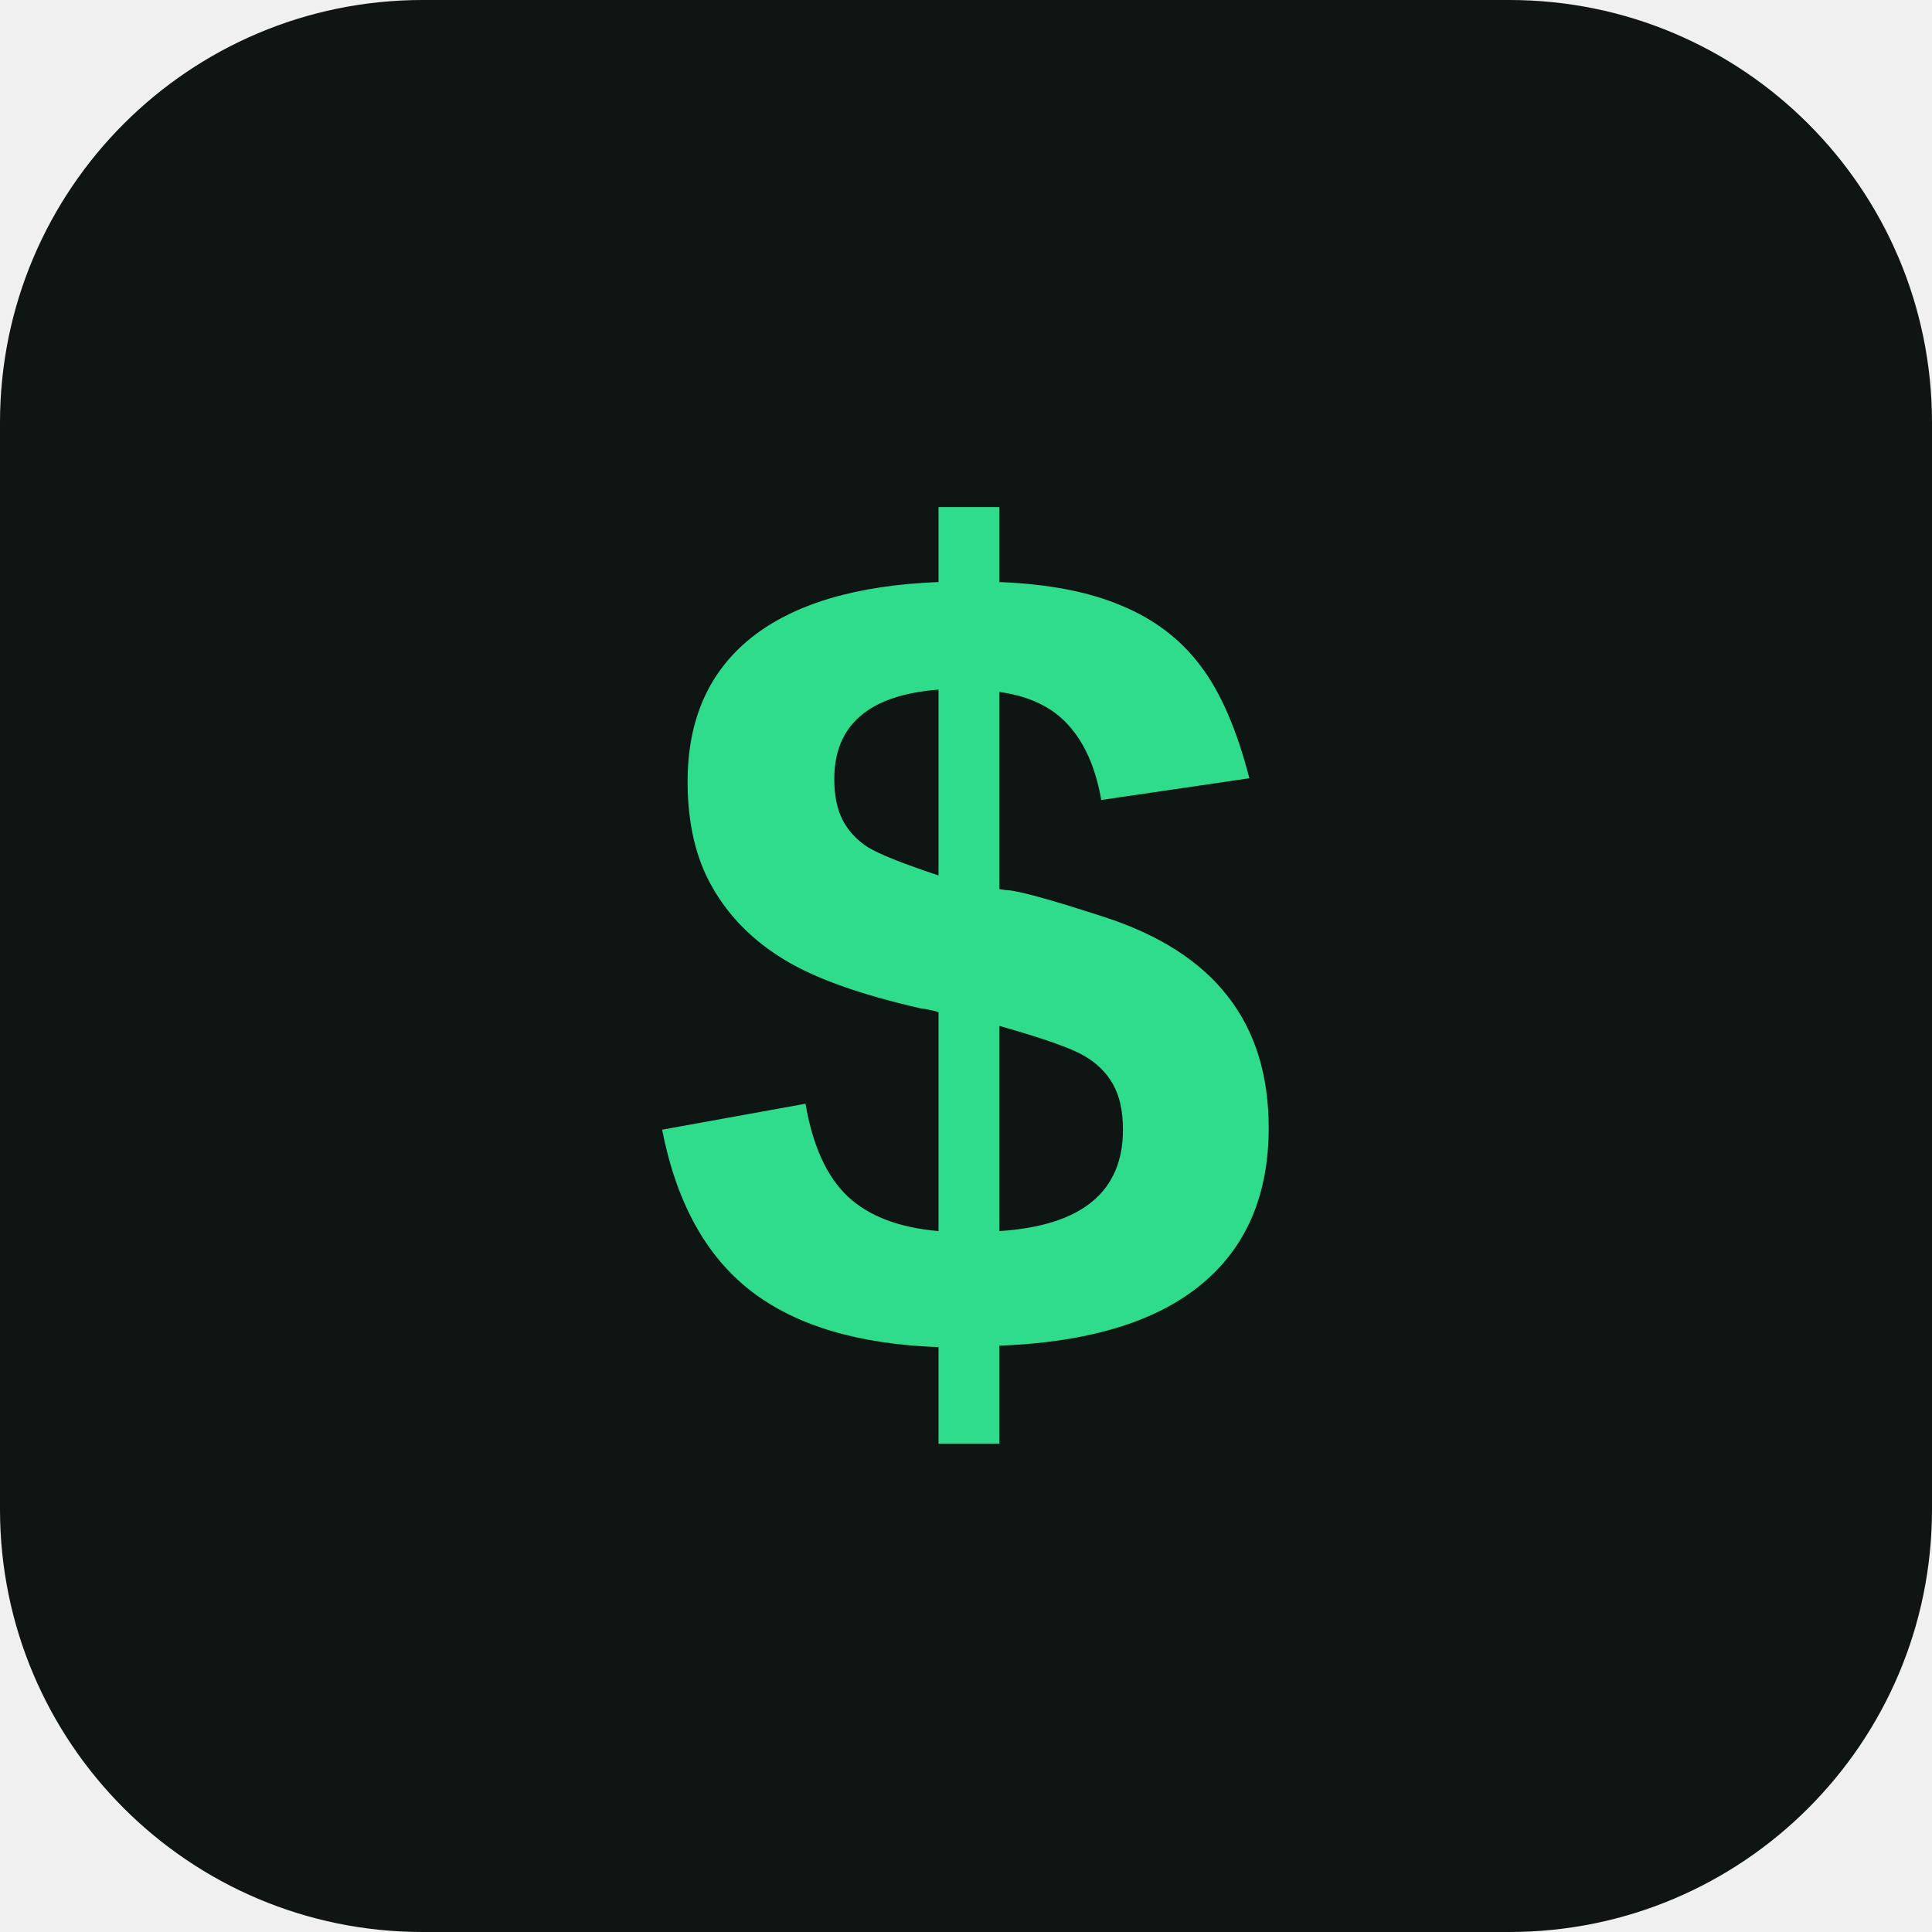
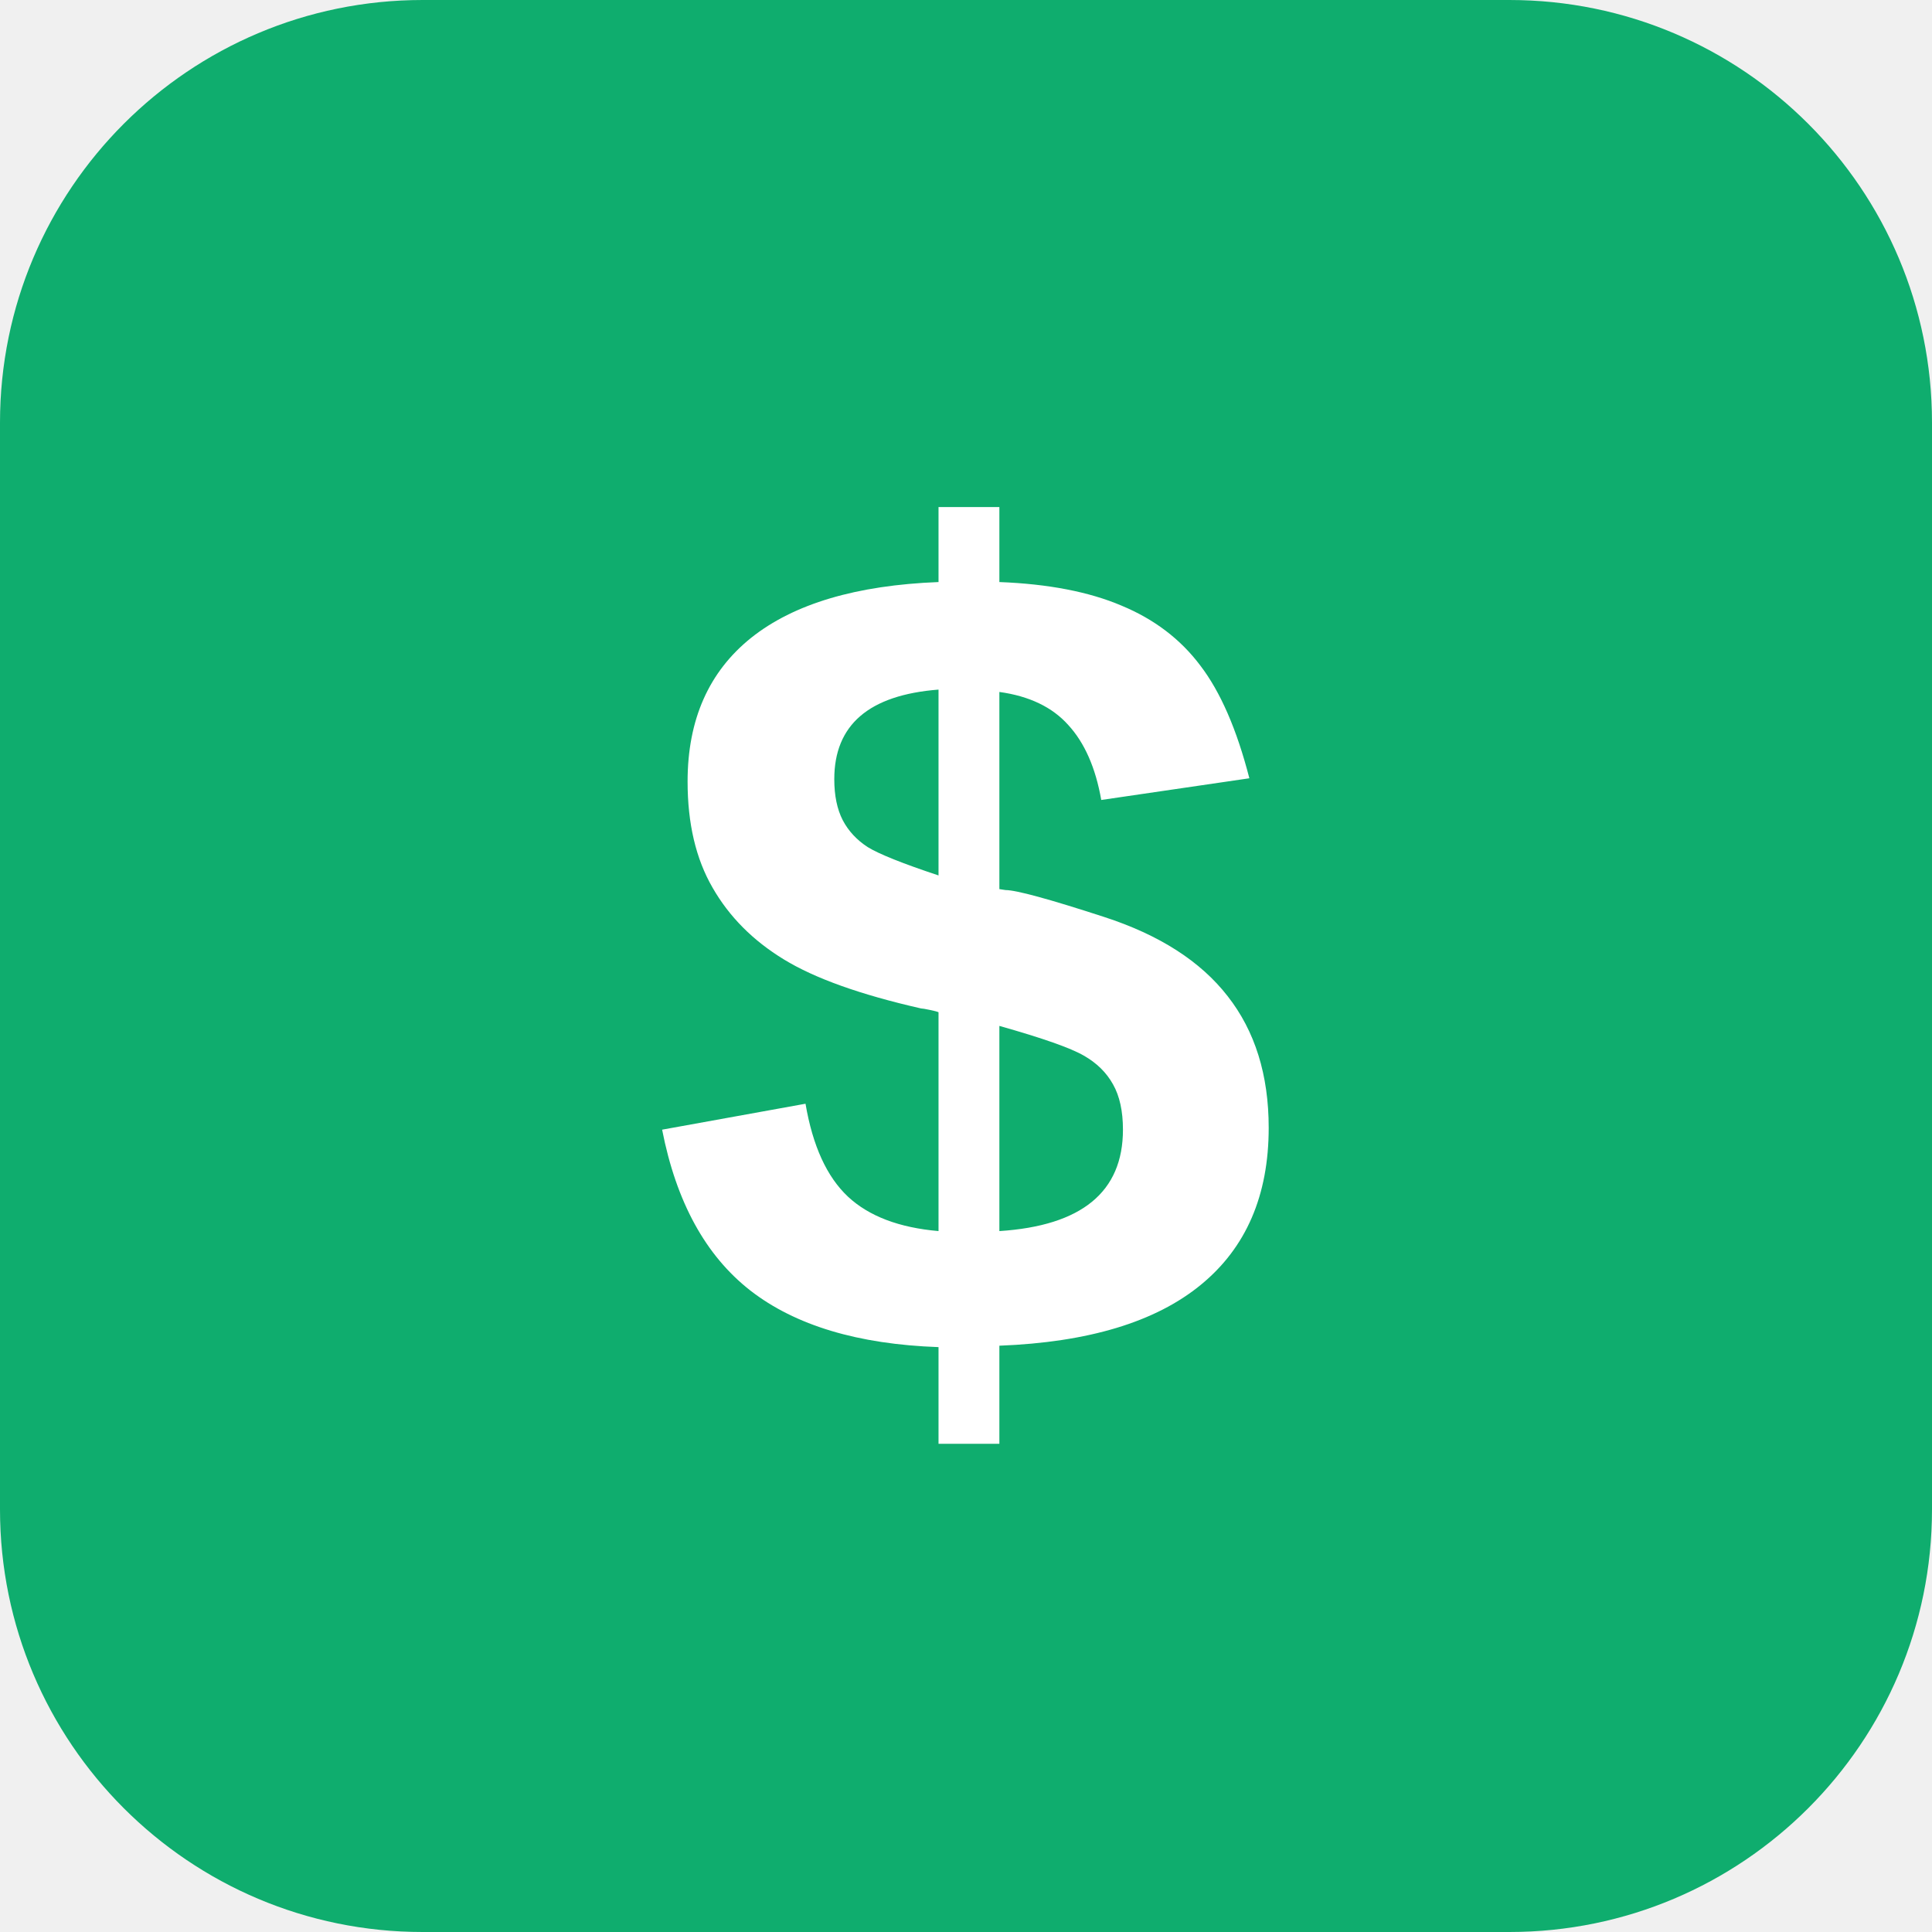
<svg xmlns="http://www.w3.org/2000/svg" viewBox="0 0 64 64">
-   <rect width="64" height="64" rx="14" fill="#0e1512" />
-   <text x="32" y="45" font-family="Arial, sans-serif" font-size="38" font-weight="bold" fill="#2fdc8b" text-anchor="middle">$</text>
+   <rect width="64" height="64" rx="14" fill="#0fad6e" />
+   <text x="32" y="45" font-family="Arial, sans-serif" font-size="38" font-weight="bold" fill="#ffffff" text-anchor="middle">$</text>
</svg>
